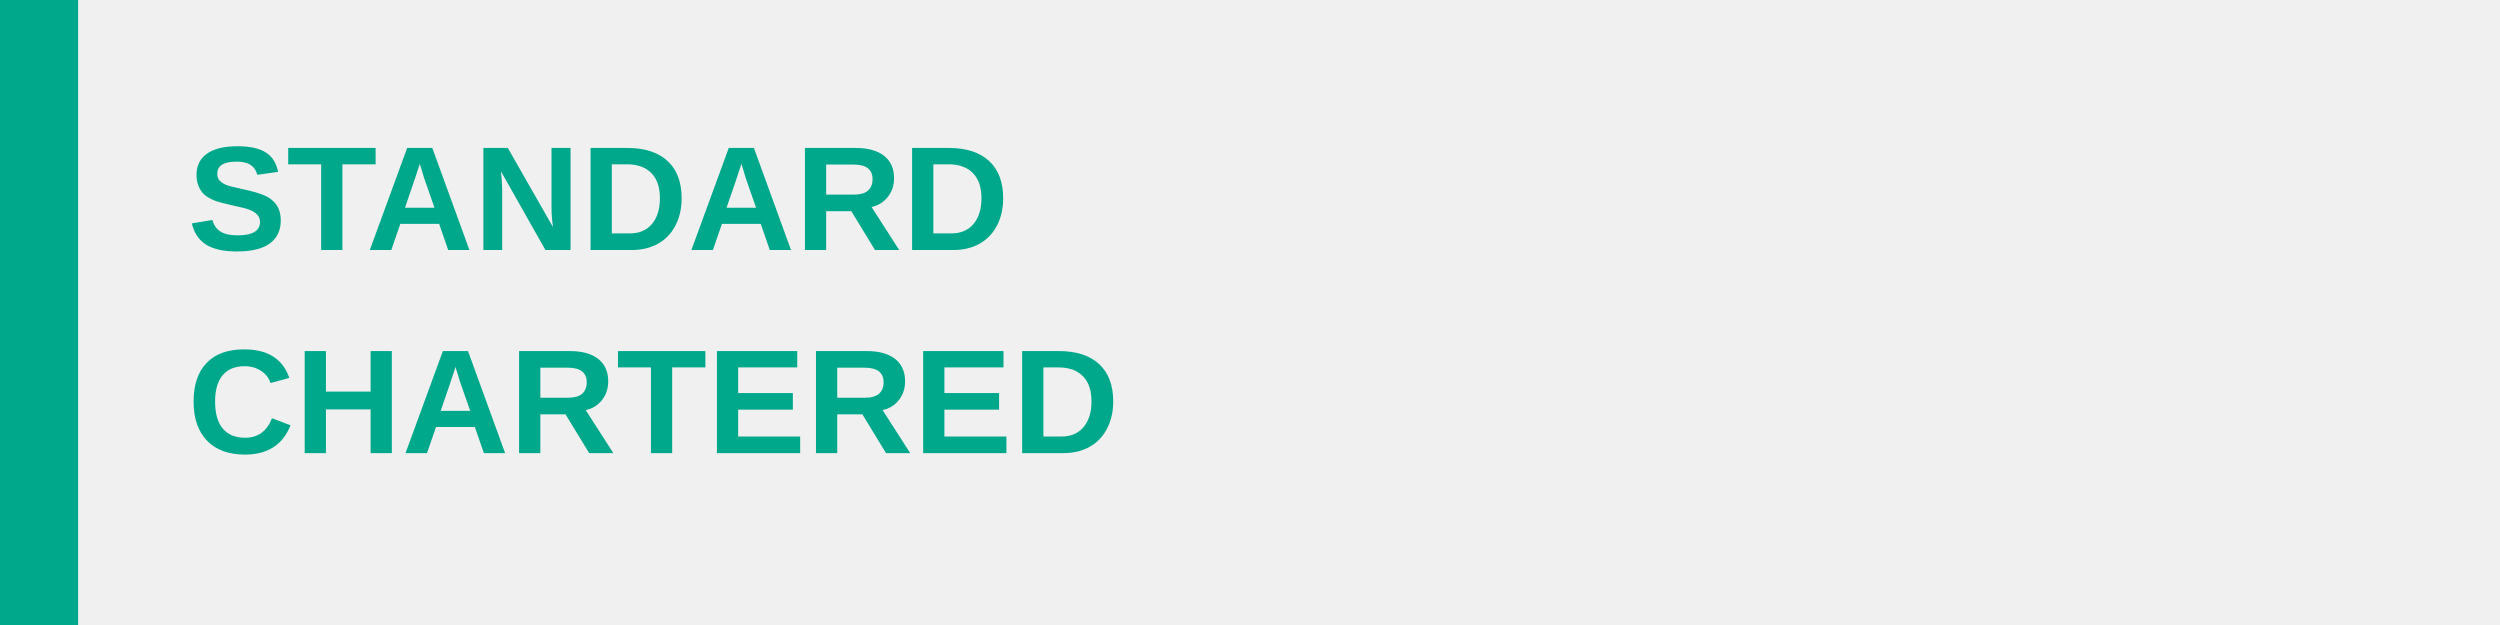
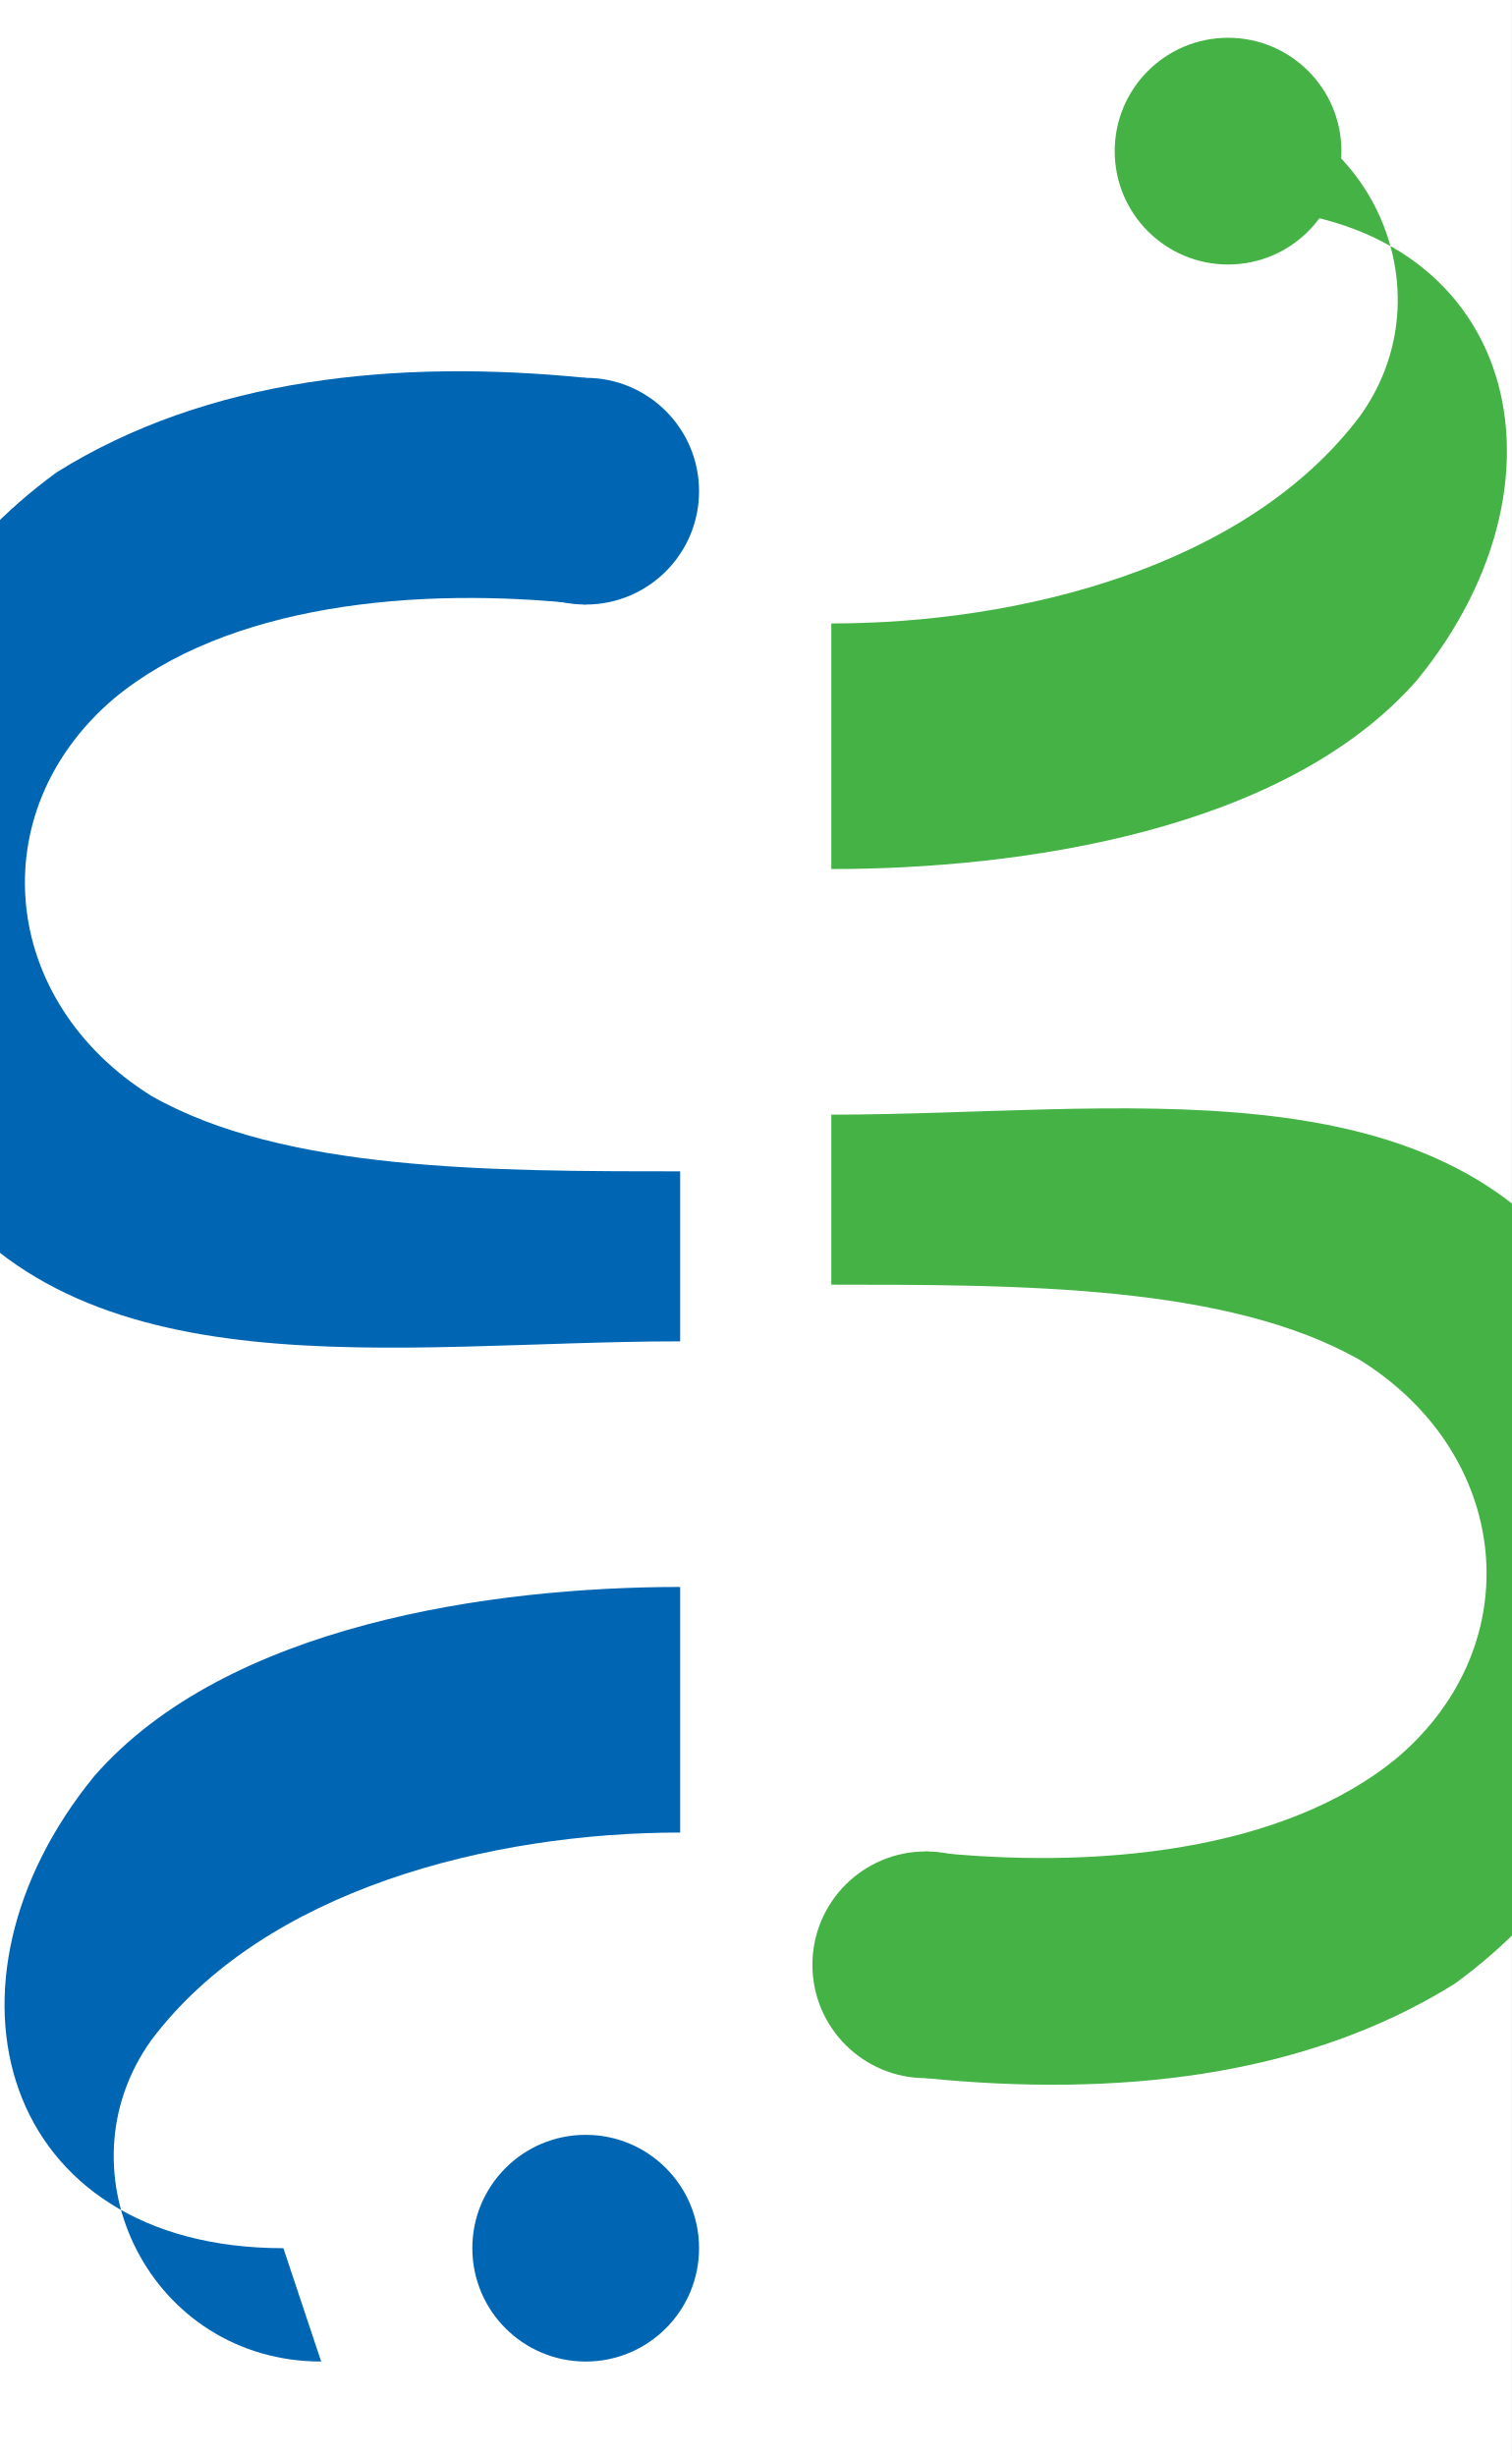
- <svg xmlns="http://www.w3.org/2000/svg" viewBox="0 0 160 40" style="background:#fff">
-   <rect x="0" y="0" width="5" height="40" fill="#00A88B" />
-   <text x="12" y="16" font-family="Arial, sans-serif" font-size="9.5" font-weight="700" fill="#00A88B">STANDARD</text>
-   <text x="12" y="29" font-family="Arial, sans-serif" font-size="9.5" font-weight="700" fill="#00A88B">CHARTERED</text>
+ <svg xmlns="http://www.w3.org/2000/svg" viewBox="0 0 160 260" role="img" aria-label="Standard Chartered">
+   <rect width="160" height="260" fill="white" />
+   <path d="M 130,22 C 160,22 168,50 150,72 C 136,88 108,92 88,92            L 88,118 C 118,118 152,112 168,136 C 186,162 176,194 154,210            C 138,220 118,222 98,220 L 98,196            C 116,198 136,196 148,186 C 162,174 160,154 144,144            C 130,136 108,136 88,136 L 88,66            C 108,66 132,60 144,44 C 154,30 144,10 126,10            L 130,22 Z" fill="#44B244" />
+   <path d="M 30,238 C 0,238 -8,210 10,188 C 24,172 52,168 72,168            L 72,142 C 42,142 8,148 -8,124 C -26,98 -16,66 6,50            C 22,40 42,38 62,40 L 62,64            C 44,62 24,64 12,74 C -2,86 0,106 16,116            C 30,124 52,124 72,124 L 72,194            C 52,194 28,200 16,216 C 6,230 16,250 34,250            L 30,238 Z" fill="#0066B3" />
+   <circle cx="62" cy="52" r="12" fill="#0066B3" />
+   <circle cx="62" cy="238" r="12" fill="#0066B3" />
+   <circle cx="98" cy="208" r="12" fill="#44B244" />
+   <circle cx="130" cy="16" r="12" fill="#44B244" />
</svg>
